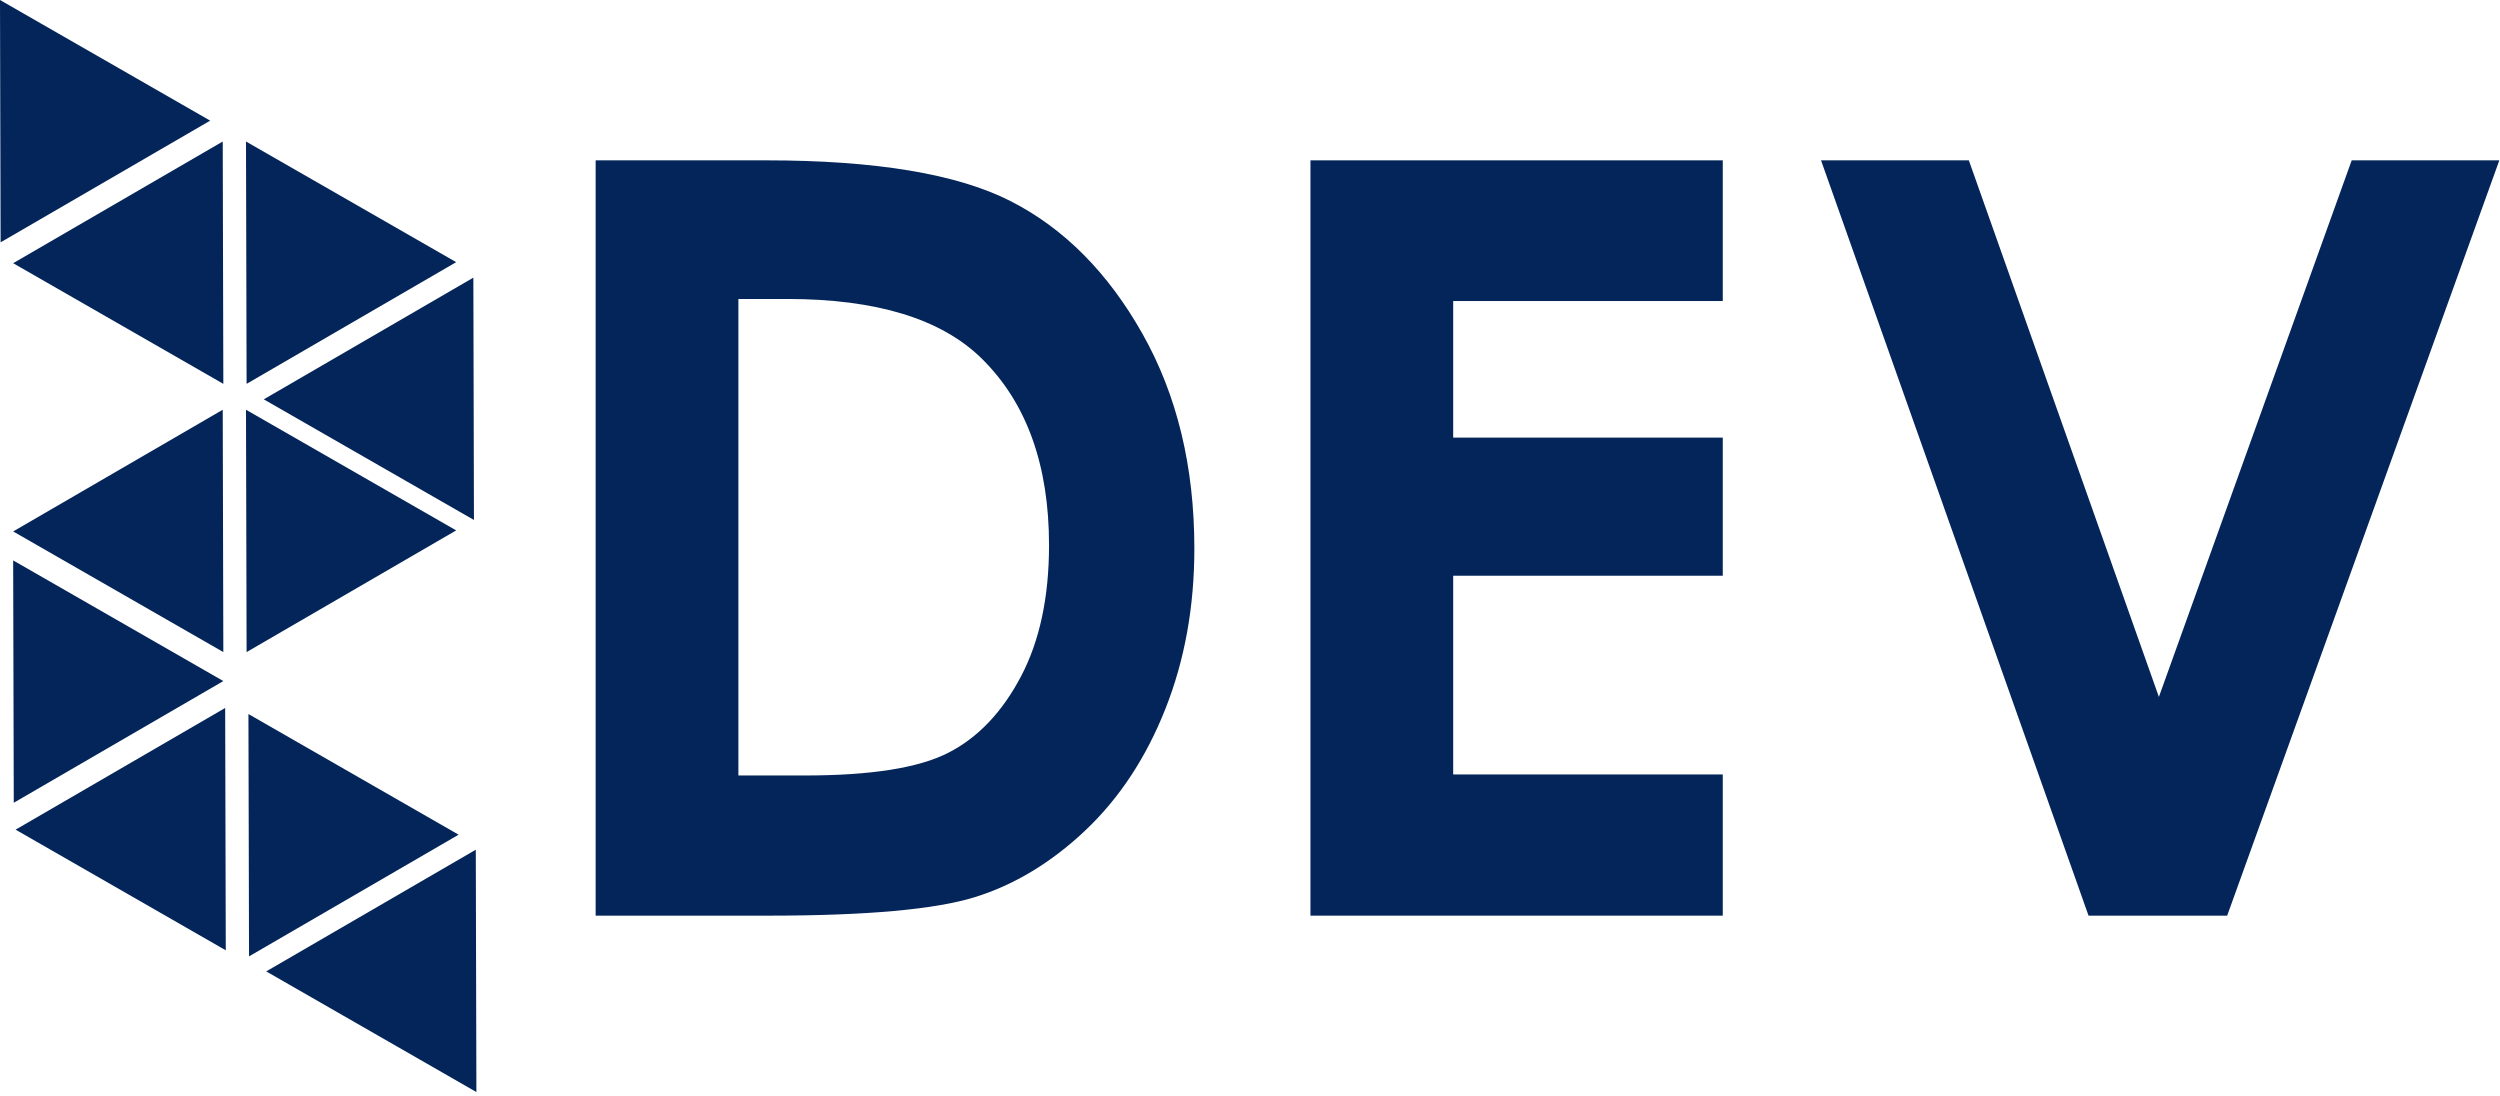
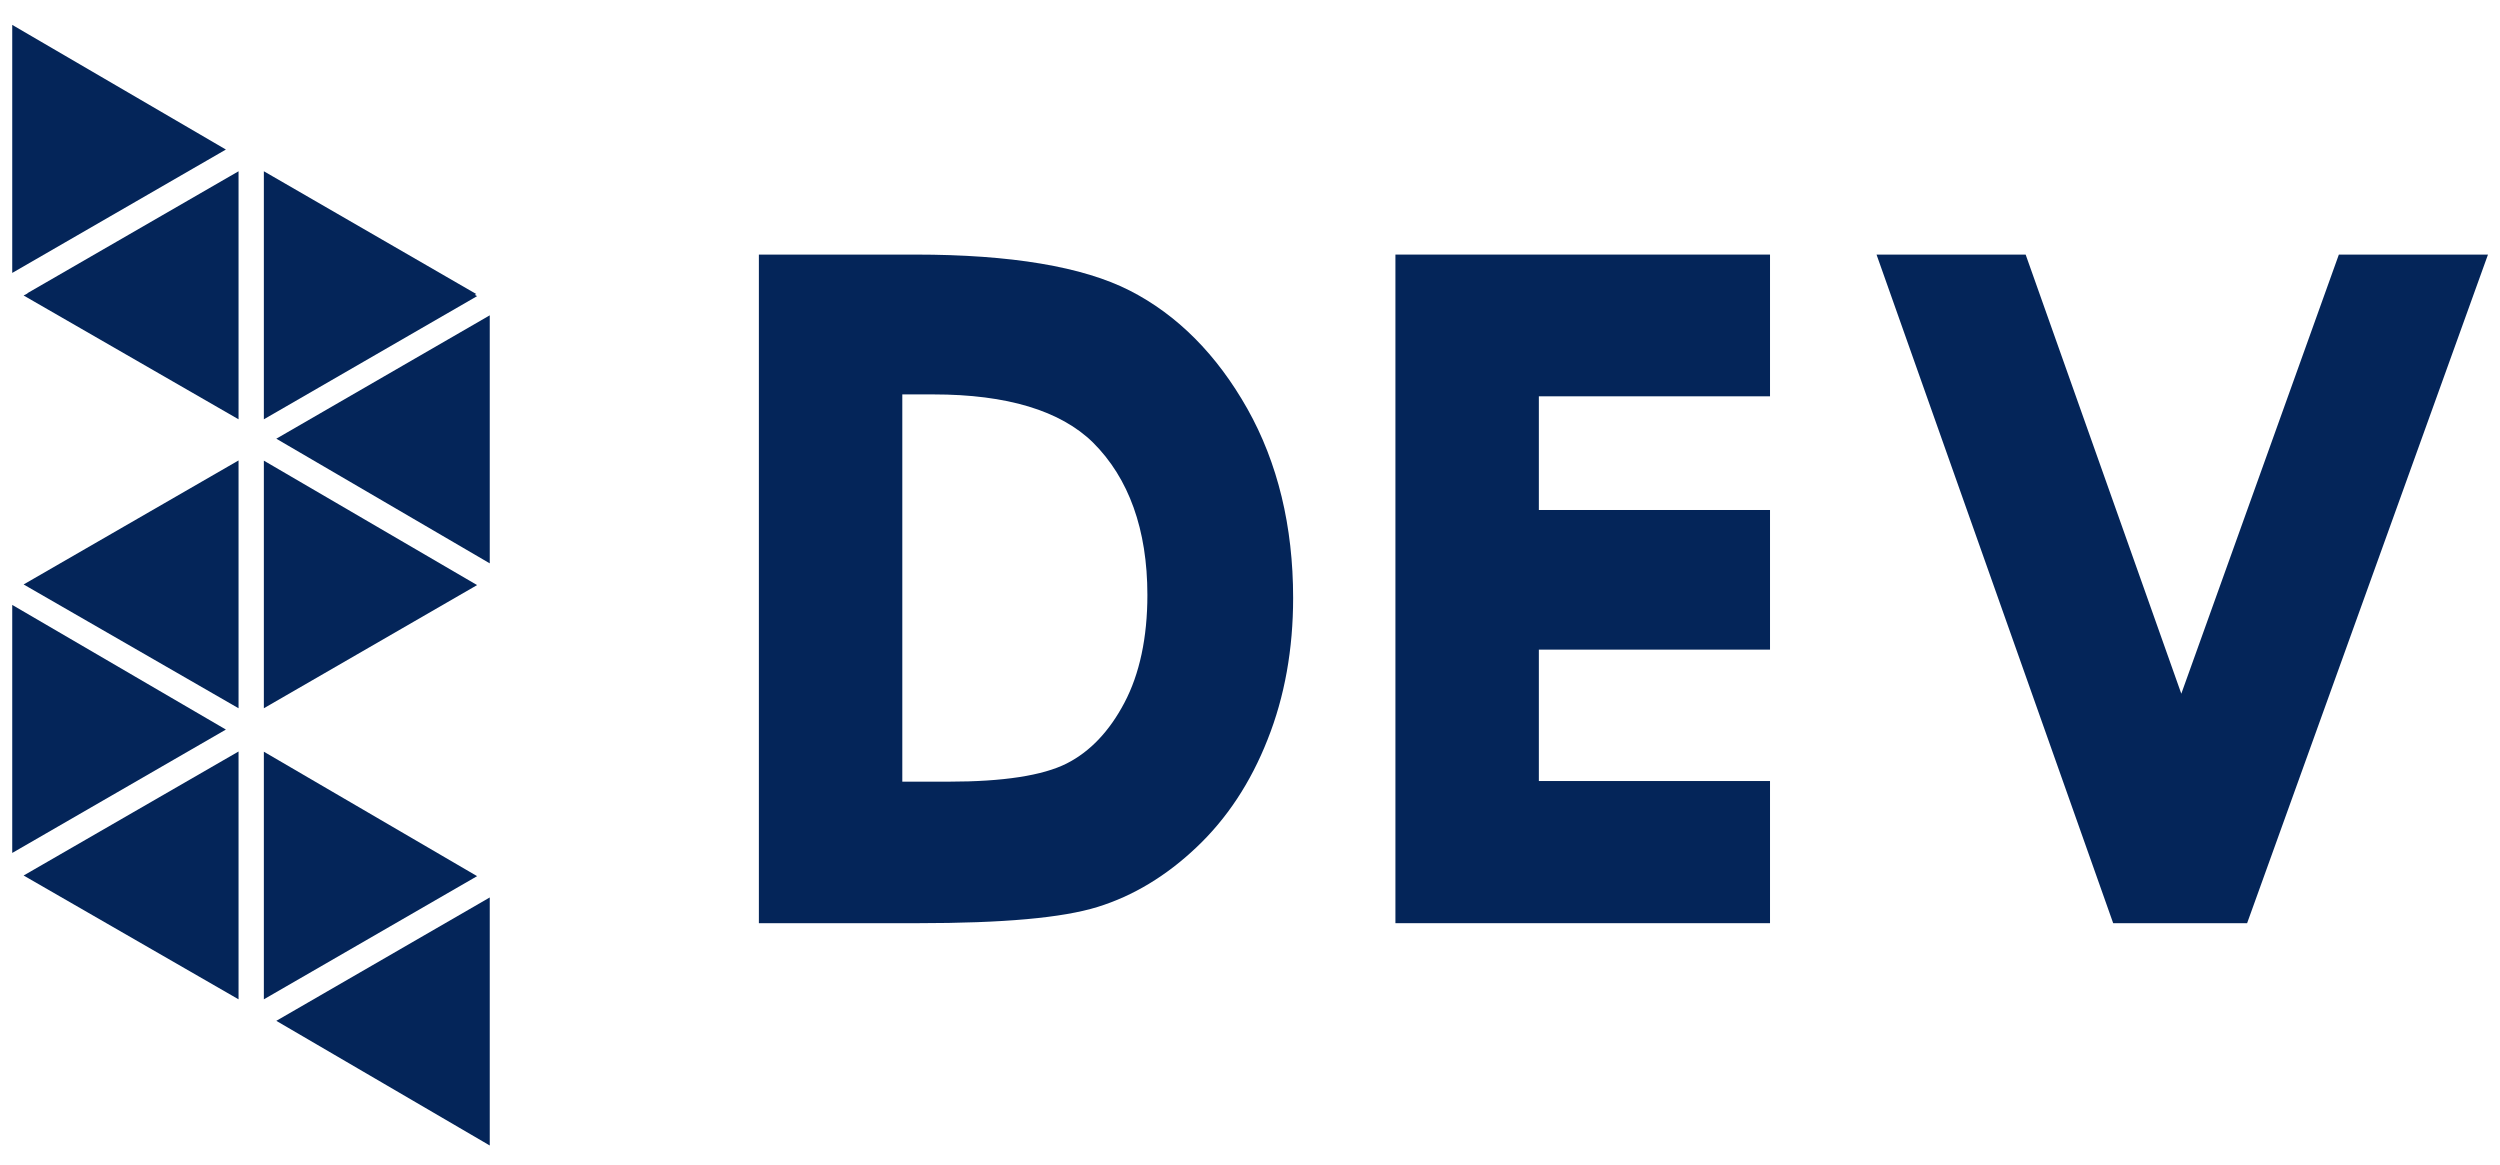
- <svg xmlns="http://www.w3.org/2000/svg" width="100%" height="100%" viewBox="0 0 436 191" version="1.1" xml:space="preserve" style="fill-rule:evenodd;clip-rule:evenodd;stroke-linejoin:round;stroke-miterlimit:1.414;">
-   <path d="M128.775,52.141l0,83.102l11.642,0c11.462,0 19.774,-1.314 24.939,-3.945c5.164,-2.628 9.388,-7.051 12.671,-13.268c3.282,-6.215 4.924,-13.864 4.924,-22.948c0,-13.985 -3.909,-24.833 -11.729,-32.541c-7.046,-6.933 -18.358,-10.4 -33.939,-10.4l-8.508,0ZM103.881,27.963l29.705,0c19.147,0 33.372,2.373 42.677,7.12c9.305,4.745 16.969,12.461 22.994,23.147c6.025,10.687 9.039,23.164 9.039,37.432c0,10.15 -1.686,19.478 -5.057,27.983c-3.37,8.508 -8.024,15.568 -13.957,21.179c-5.936,5.612 -12.363,9.492 -19.282,11.642c-6.92,2.148 -18.907,3.224 -35.966,3.224l-30.153,0l0,-131.727Z" style="fill:#042559;fill-rule:nonzero;" />
-   <path d="M228.544,27.963l71.906,0l0,24.536l-47.014,0l0,23.82l47.014,0l0,24.088l-47.014,0l0,34.656l47.014,0l0,24.627l-71.906,0l0,-131.727Z" style="fill:#042559;fill-rule:nonzero;" />
-   <path d="M317.588,27.963l25.778,0l33.144,93.579l33.624,-93.579l25.748,0l-47.463,131.727l-24.177,0l-46.654,-131.727Z" style="fill:#042559;fill-rule:nonzero;" />
-   <path d="M2.296,45.902l36.549,-21.222l0.105,42.264l-36.654,-21.042Z" style="fill:#042559;fill-rule:nonzero;" />
-   <path d="M46.428,169.411l36.55,-21.222l0.105,42.264l-36.655,-21.042Z" style="fill:#042559;fill-rule:nonzero;" />
-   <path d="M2.296,92.683l36.549,-21.223l0.105,42.264l-36.654,-21.041Z" style="fill:#042559;fill-rule:nonzero;" />
-   <path d="M46.003,69.644l36.55,-21.223l0.104,42.264l-36.654,-21.041Z" style="fill:#042559;fill-rule:nonzero;" />
-   <path d="M2.721,144.692l36.549,-21.223l0.105,42.264l-36.654,-21.041Z" style="fill:#042559;fill-rule:nonzero;" />
-   <path d="M42.902,24.68l0.104,42.264l36.55,-21.223l-36.654,-21.041Z" style="fill:#042559;fill-rule:nonzero;" />
-   <path d="M2.296,97.736l0.105,42.264l36.549,-21.223l-36.654,-21.041Z" style="fill:#042559;fill-rule:nonzero;" />
-   <path d="M42.902,71.46l0.104,42.264l36.55,-21.222l-36.654,-21.042Z" style="fill:#042559;fill-rule:nonzero;" />
-   <path d="M43.327,124.528l0.104,42.264l36.55,-21.222l-36.654,-21.042Z" style="fill:#042559;fill-rule:nonzero;" />
-   <path d="M0,0l0.105,42.264l36.549,-21.223l-36.654,-21.041Z" style="fill:#042559;fill-rule:nonzero;" />
+ <svg xmlns="http://www.w3.org/2000/svg" version="1.1" id="Layer_1" x="0px" y="0px" viewBox="0 0 1185.3 552.2" style="enable-background:new 0 0 1185.3 552.2;" xml:space="preserve">
+   <style type="text/css">
+ 	.st0{fill:#042559;}
+ </style>
+   <g id="Layer_1_1_">
+     <g>
+       <path class="st0" d="M535.7,137.8c-22.3-11.4-56.5-17.1-101.7-17.1h-74.2v317h75.3c40.6,0,68.5-2.5,85.3-7.7s32.6-14.7,46.9-28.3    c14.3-13.5,25.7-30.7,33.7-51.1c8.1-20.3,12.1-42.9,12.1-67.1c0-34-7.3-64.1-21.7-89.7C576.9,168.1,558.2,149.3,535.7,137.8z     M544,282.1c0,20.2-3.7,37.5-10.9,51.1c-7.1,13.5-16.3,23.2-27.4,28.8c-11.3,5.7-30.1,8.6-55.8,8.6h-22.1V187h14.8    c34.8,0,60.2,7.7,75.6,22.8C535.2,226.7,544,251.1,544,282.1z" />
+       <polygon class="st0" points="661.6,437.7 839.2,437.7 839.2,370.3 729.6,370.3 729.6,308 839.2,308 839.2,241.8 729.6,241.8     729.6,187.9 839.2,187.9 839.2,120.7 661.6,120.7   " />
+       <polygon class="st0" points="1108.9,120.7 1034.2,328.9 960.4,120.7 889.7,120.7 1001.9,437.7 1065.4,437.7 1179.6,120.7   " />
+     </g>
+   </g>
+   <g id="Layer_3">
+     <g>
+       <polygon class="st0" points="125.1,218.4 125.1,219.2 125.1,335.5 125.1,335.8 226.2,277.4   " />
+       <polygon class="st0" points="232.2,267.1 232.2,149.5 131,208   " />
+       <polygon class="st0" points="113.1,335.8 113.1,335.5 113.1,219.2 113.1,218.3 11.2,277.1   " />
+       <polygon class="st0" points="13.1,139.1 11.2,140.1 113.1,198.8 113.1,197.5 113.1,81.3 113.1,81.2 13,139   " />
+       <polygon class="st0" points="125.1,356.4 125.1,357.2 125.1,473.5 125.1,473.8 226.2,415.4   " />
+       <polygon class="st0" points="113.1,473.8 113.1,473.5 113.1,357.2 113.1,356.3 11.2,415.1   " />
+       <polygon class="st0" points="5.8,286.8 5.8,404.4 107.1,345.9   " />
+       <polygon class="st0" points="232.2,543.1 232.2,425.5 131,484   " />
+       <polygon class="st0" points="225.1,139.8 225.8,139.4 125.1,81.2 125.1,81.4 125.1,197.5 125.1,198.8 226.2,140.4   " />
+       <polygon class="st0" points="5.8,11.8 5.8,129.4 107.1,70.9   " />
+     </g>
+   </g>
</svg>
